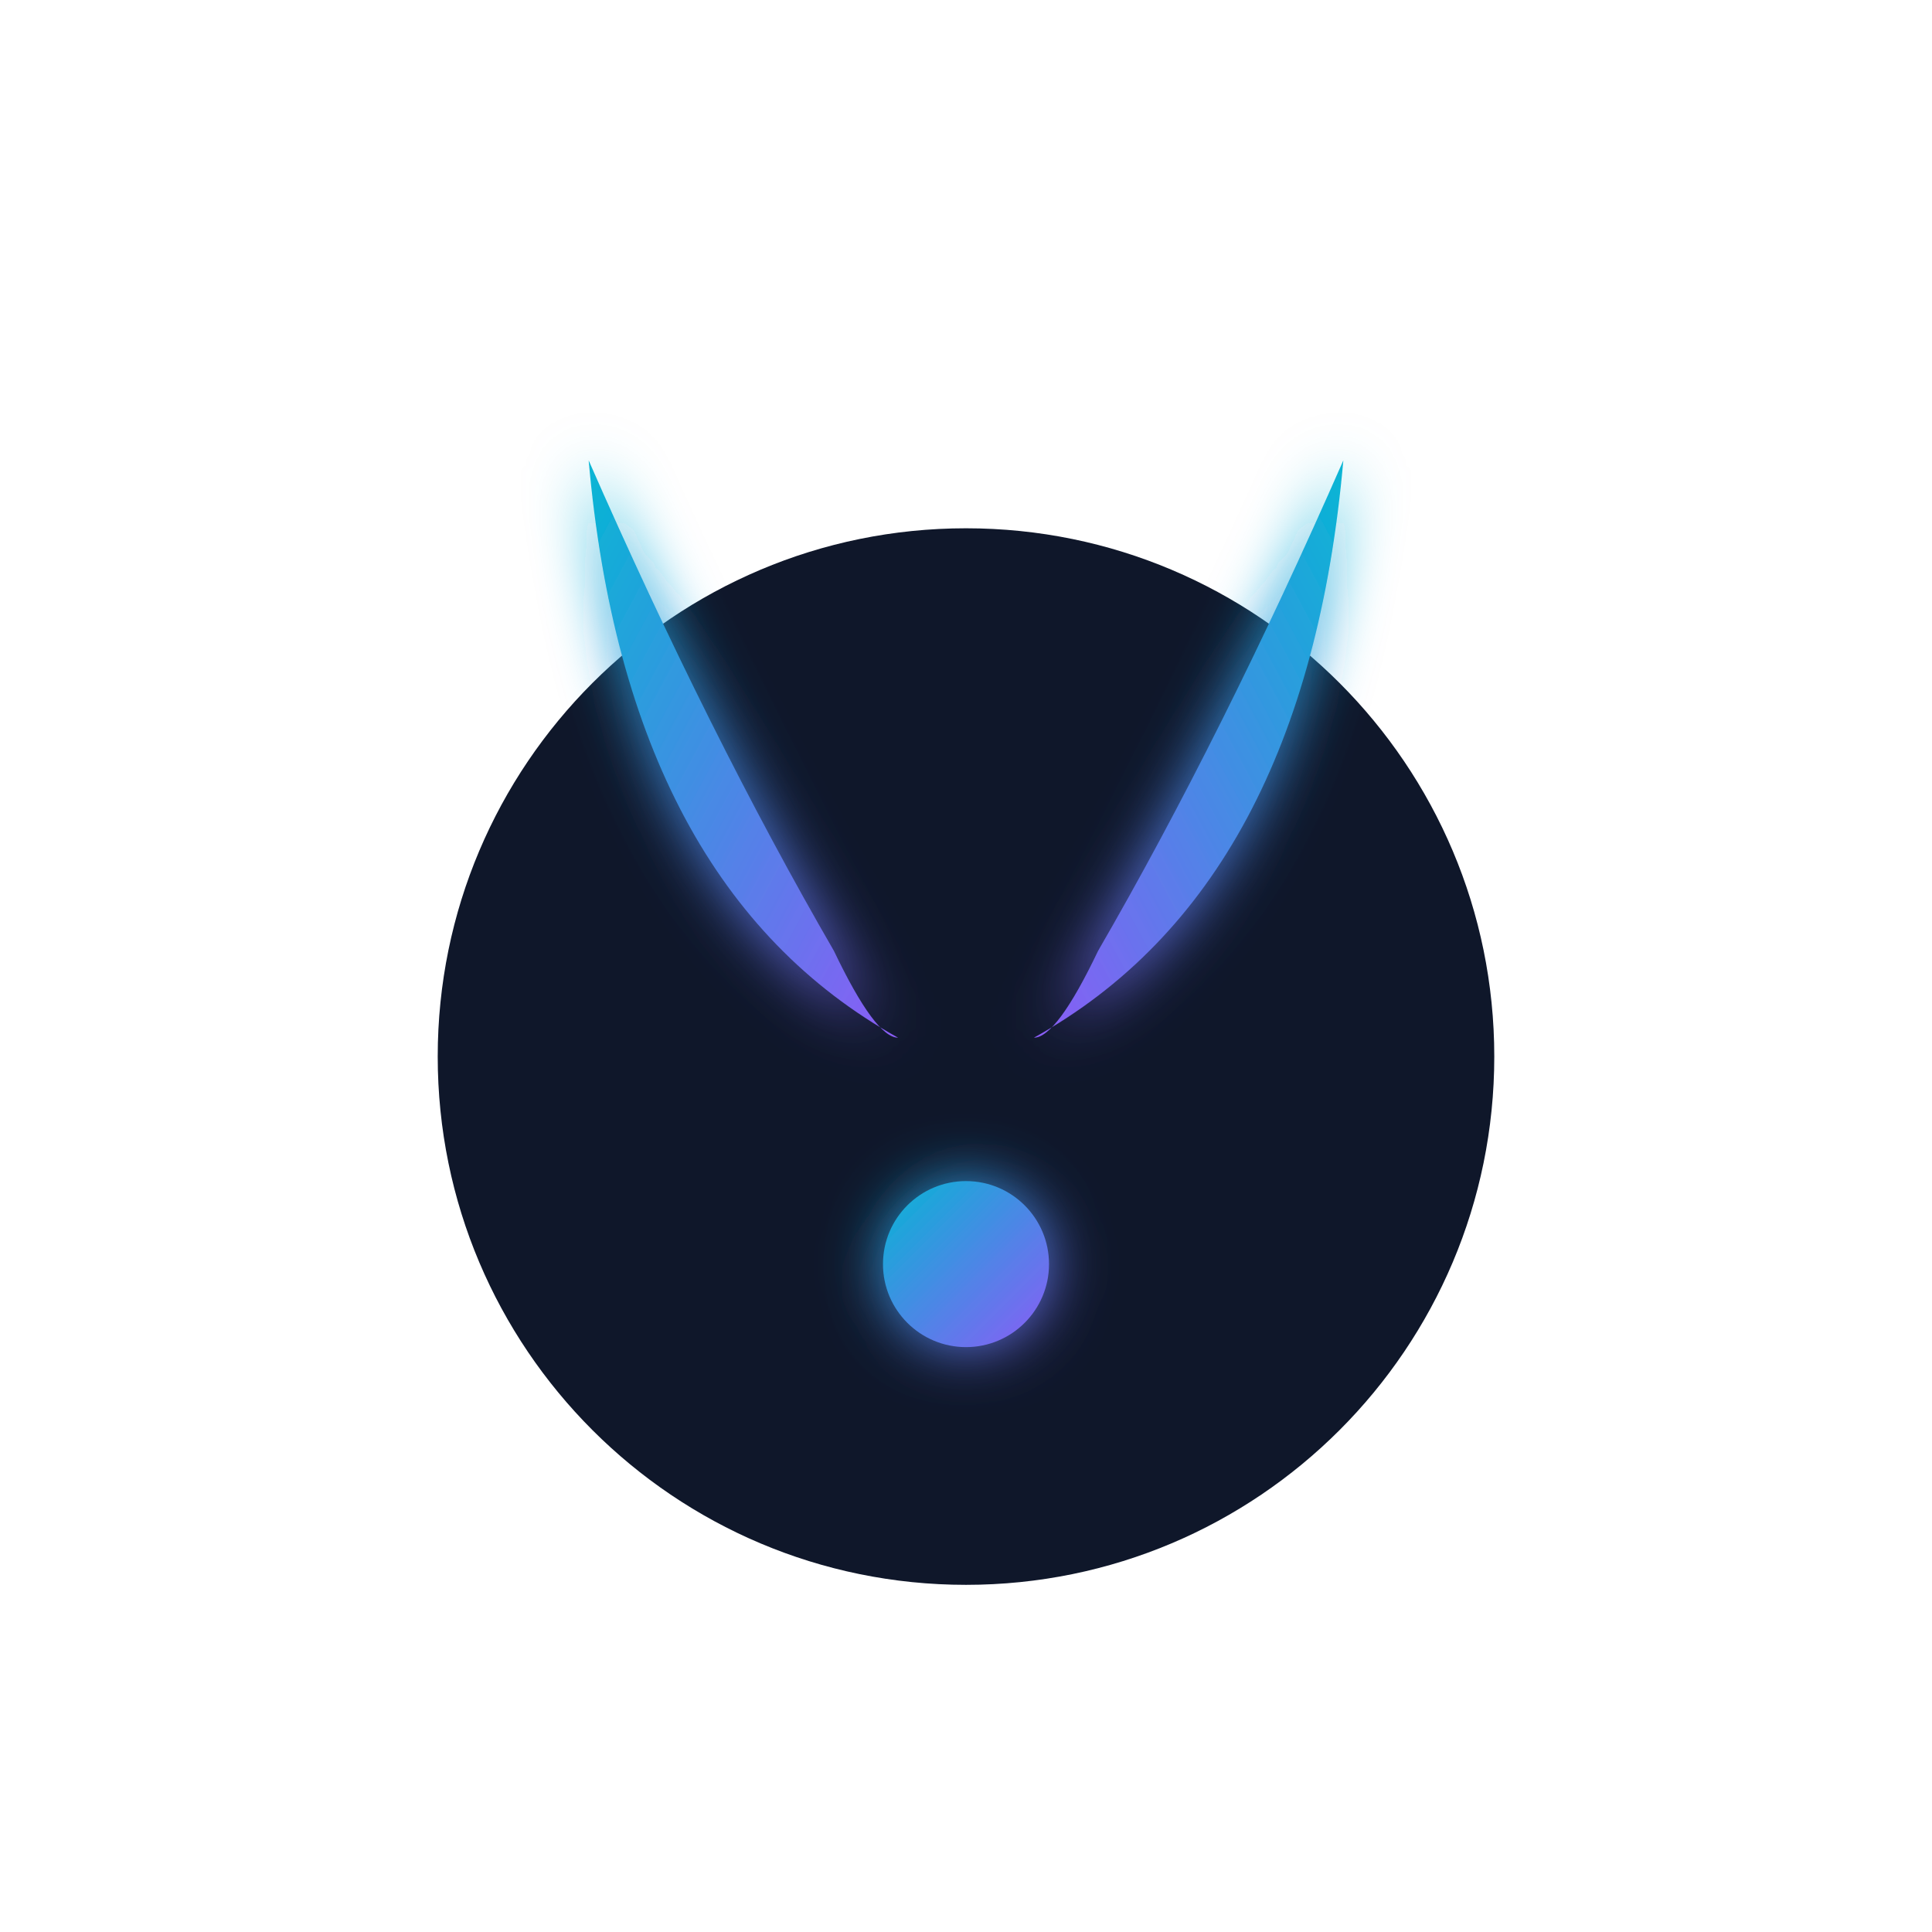
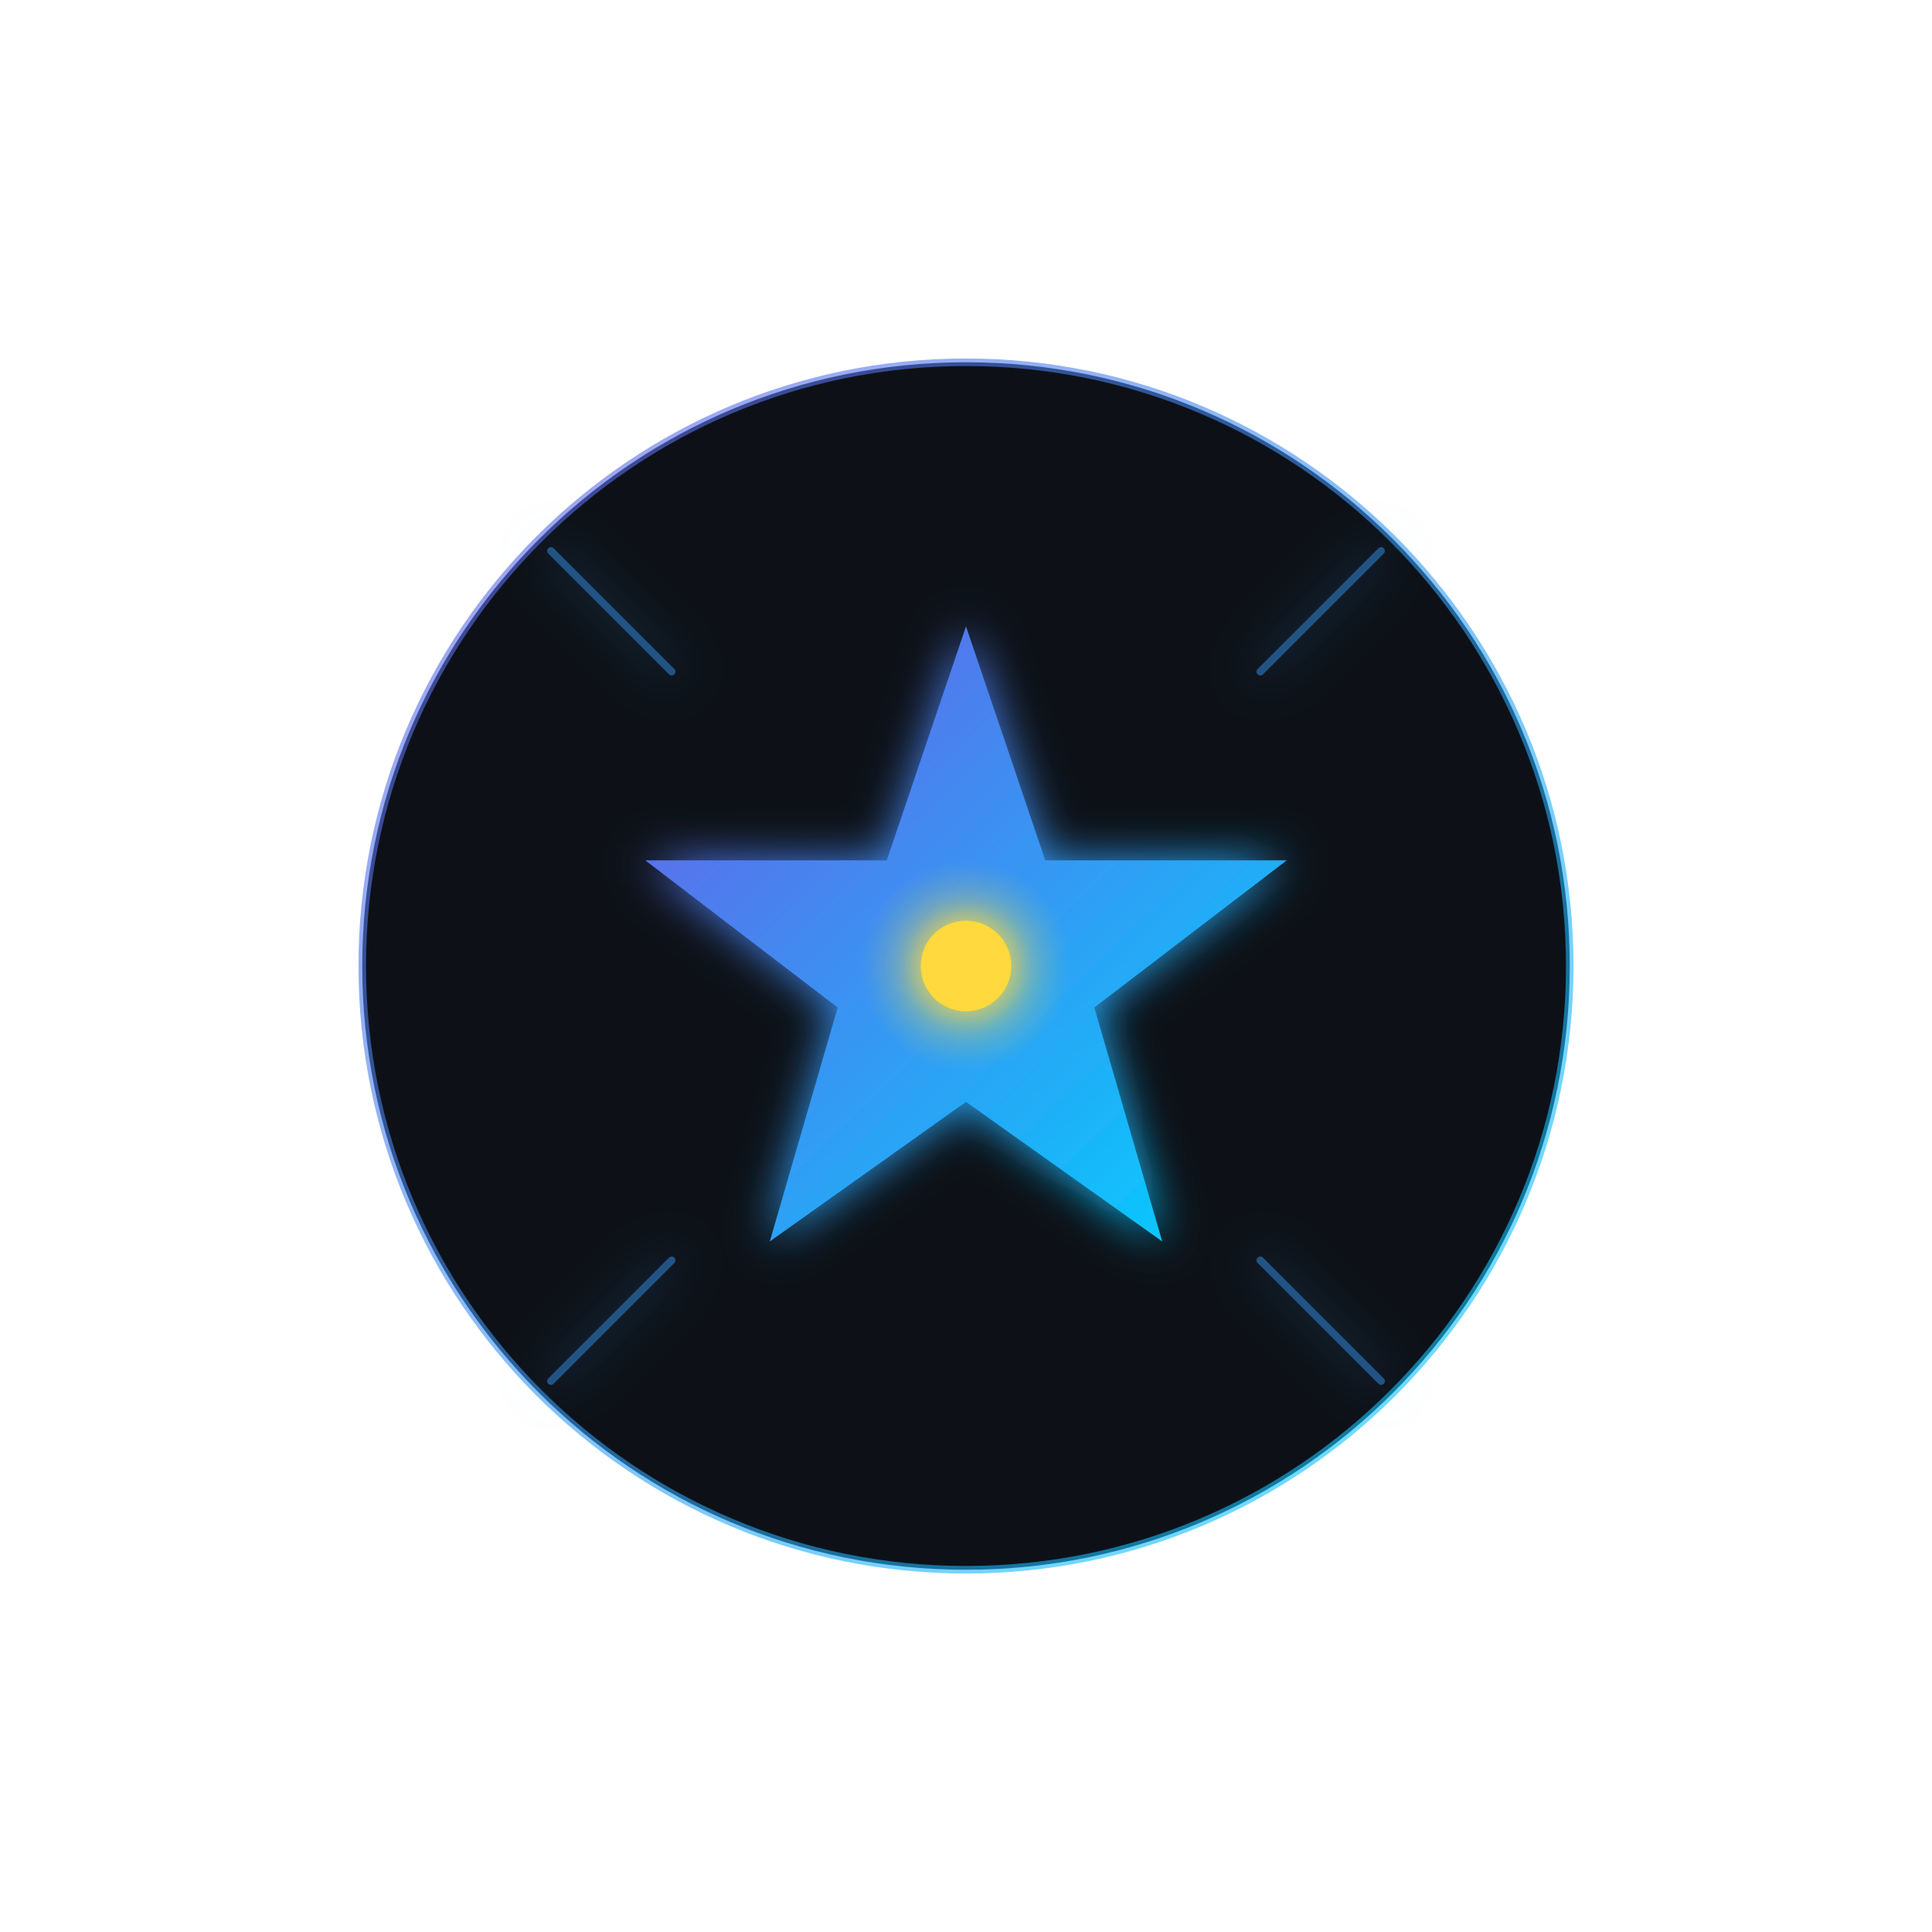
<svg xmlns="http://www.w3.org/2000/svg" viewBox="0 0 512 512" width="512" height="512">
  <defs>
-     <linearGradient id="gradE" x1="0%" y1="0%" x2="100%" y2="100%">
-       <stop offset="0%" stop-color="#06B6D4" />
-       <stop offset="100%" stop-color="#8B5CF6" />
+     <linearGradient id="grad1" x1="0%" y1="0%" x2="100%" y2="100%">
+       <stop offset="0%" stop-color="#6C5CE7" />
+       <stop offset="100%" stop-color="#00D2FF" />
    </linearGradient>
-     <linearGradient id="gradE2" x1="100%" y1="0%" x2="0%" y2="100%">
-       <stop offset="0%" stop-color="#06B6D4" />
-       <stop offset="100%" stop-color="#8B5CF6" />
+     <linearGradient id="grad2" x1="100%" y1="0%" x2="0%" y2="100%">
+       <stop offset="0%" stop-color="#00D2FF" />
+       <stop offset="100%" stop-color="#6C5CE7" />
    </linearGradient>
-     <filter id="glowE" x="-50%" y="-50%" width="200%" height="200%">
-       <feGaussianBlur stdDeviation="8" result="blur" />
+     <radialGradient id="glow" cx="50%" cy="50%" r="50%">
+       <stop offset="0%" stop-color="#FFD93D" stop-opacity="0.8" />
+       <stop offset="60%" stop-color="#FFD93D" stop-opacity="0.2" />
+       <stop offset="100%" stop-color="#FFD93D" stop-opacity="0" />
+     </radialGradient>
+     <filter id="starGlow" x="-50%" y="-50%" width="200%" height="200%">
+       <feGaussianBlur stdDeviation="6" result="blur" />
      <feMerge>
        <feMergeNode in="blur" />
        <feMergeNode in="SourceGraphic" />
      </feMerge>
    </filter>
  </defs>
-   <g transform="translate(256, 280)">
-     <circle cx="0" cy="0" r="140" fill="#0F172A" />
-     <path d="M-18 -5 Q-90 -45 -100 -158 Q-68 -85 -35 -28 Q-24 -5 -18 -5" fill="url(#gradE)" filter="url(#glowE)" />
-     <path d="M18 -5 Q90 -45 100 -158 Q68 -85 35 -28 Q24 -5 18 -5" fill="url(#gradE2)" filter="url(#glowE)" />
-     <circle cx="0" cy="55" r="22" fill="url(#gradE)" filter="url(#glowE)" />
+   <g transform="translate(256, 256)">
+     <circle cx="0" cy="0" r="160" fill="#0D1117" />
+     <circle cx="0" cy="0" r="160" fill="none" stroke="url(#grad1)" stroke-width="2" opacity="0.6" />
+     <g opacity="0.5" filter="url(#starGlow)">
+       <line x1="0" y1="-110" x2="0" y2="-155" stroke="url(#grad1)" stroke-width="2.5" stroke-linecap="round" />
+       <line x1="78" y1="-78" x2="110" y2="-110" stroke="url(#grad1)" stroke-width="2" stroke-linecap="round" />
+       <line x1="110" y1="0" x2="155" y2="0" stroke="url(#grad2)" stroke-width="2.5" stroke-linecap="round" />
+       <line x1="78" y1="78" x2="110" y2="110" stroke="url(#grad2)" stroke-width="2" stroke-linecap="round" />
+       <line x1="0" y1="110" x2="0" y2="155" stroke="url(#grad2)" stroke-width="2.5" stroke-linecap="round" />
+       <line x1="-78" y1="78" x2="-110" y2="110" stroke="url(#grad1)" stroke-width="2" stroke-linecap="round" />
+       <line x1="-110" y1="0" x2="-155" y2="0" stroke="url(#grad1)" stroke-width="2.5" stroke-linecap="round" />
+       <line x1="-78" y1="-78" x2="-110" y2="-110" stroke="url(#grad2)" stroke-width="2" stroke-linecap="round" />
+     </g>
+     <polygon points="0,-90 21,-28 85,-28 34,11 52,73 0,36 -52,73 -34,11 -85,-28 -21,-28" fill="url(#grad1)" filter="url(#starGlow)" />
+     <circle cx="0" cy="0" r="28" fill="url(#glow)" />
+     <circle cx="0" cy="0" r="12" fill="#FFD93D" filter="url(#starGlow)" />
  </g>
</svg>
